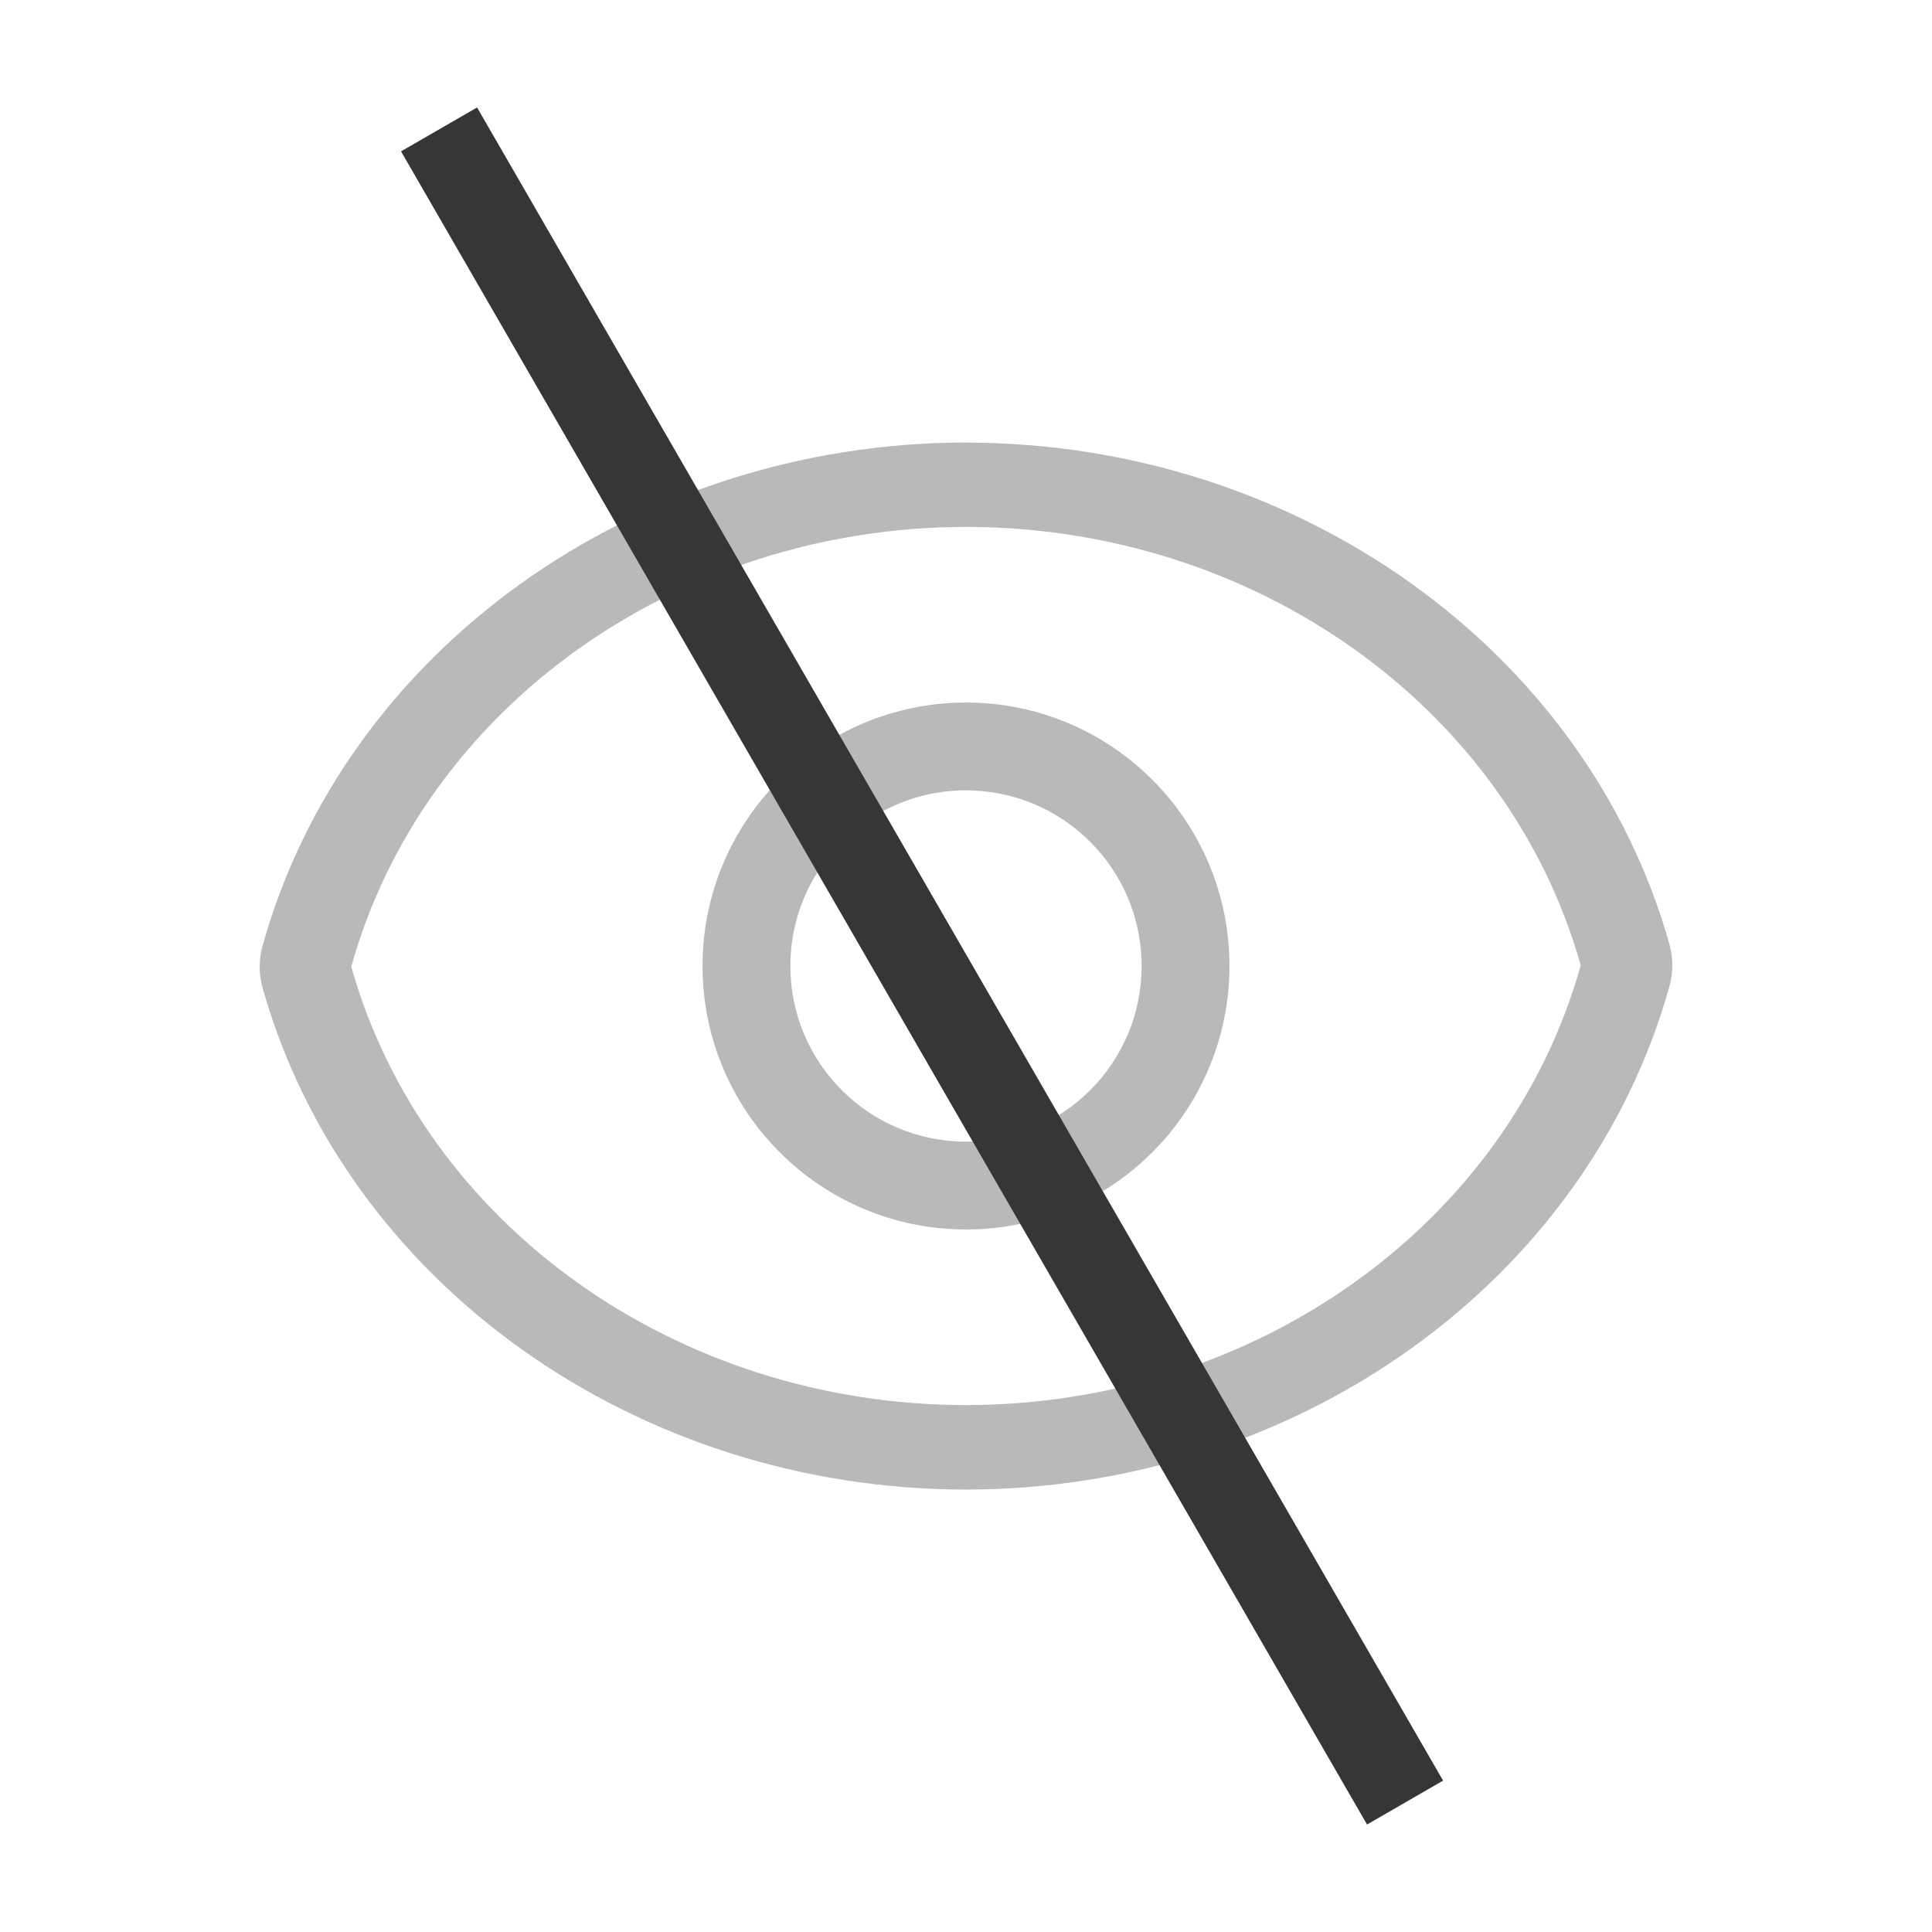
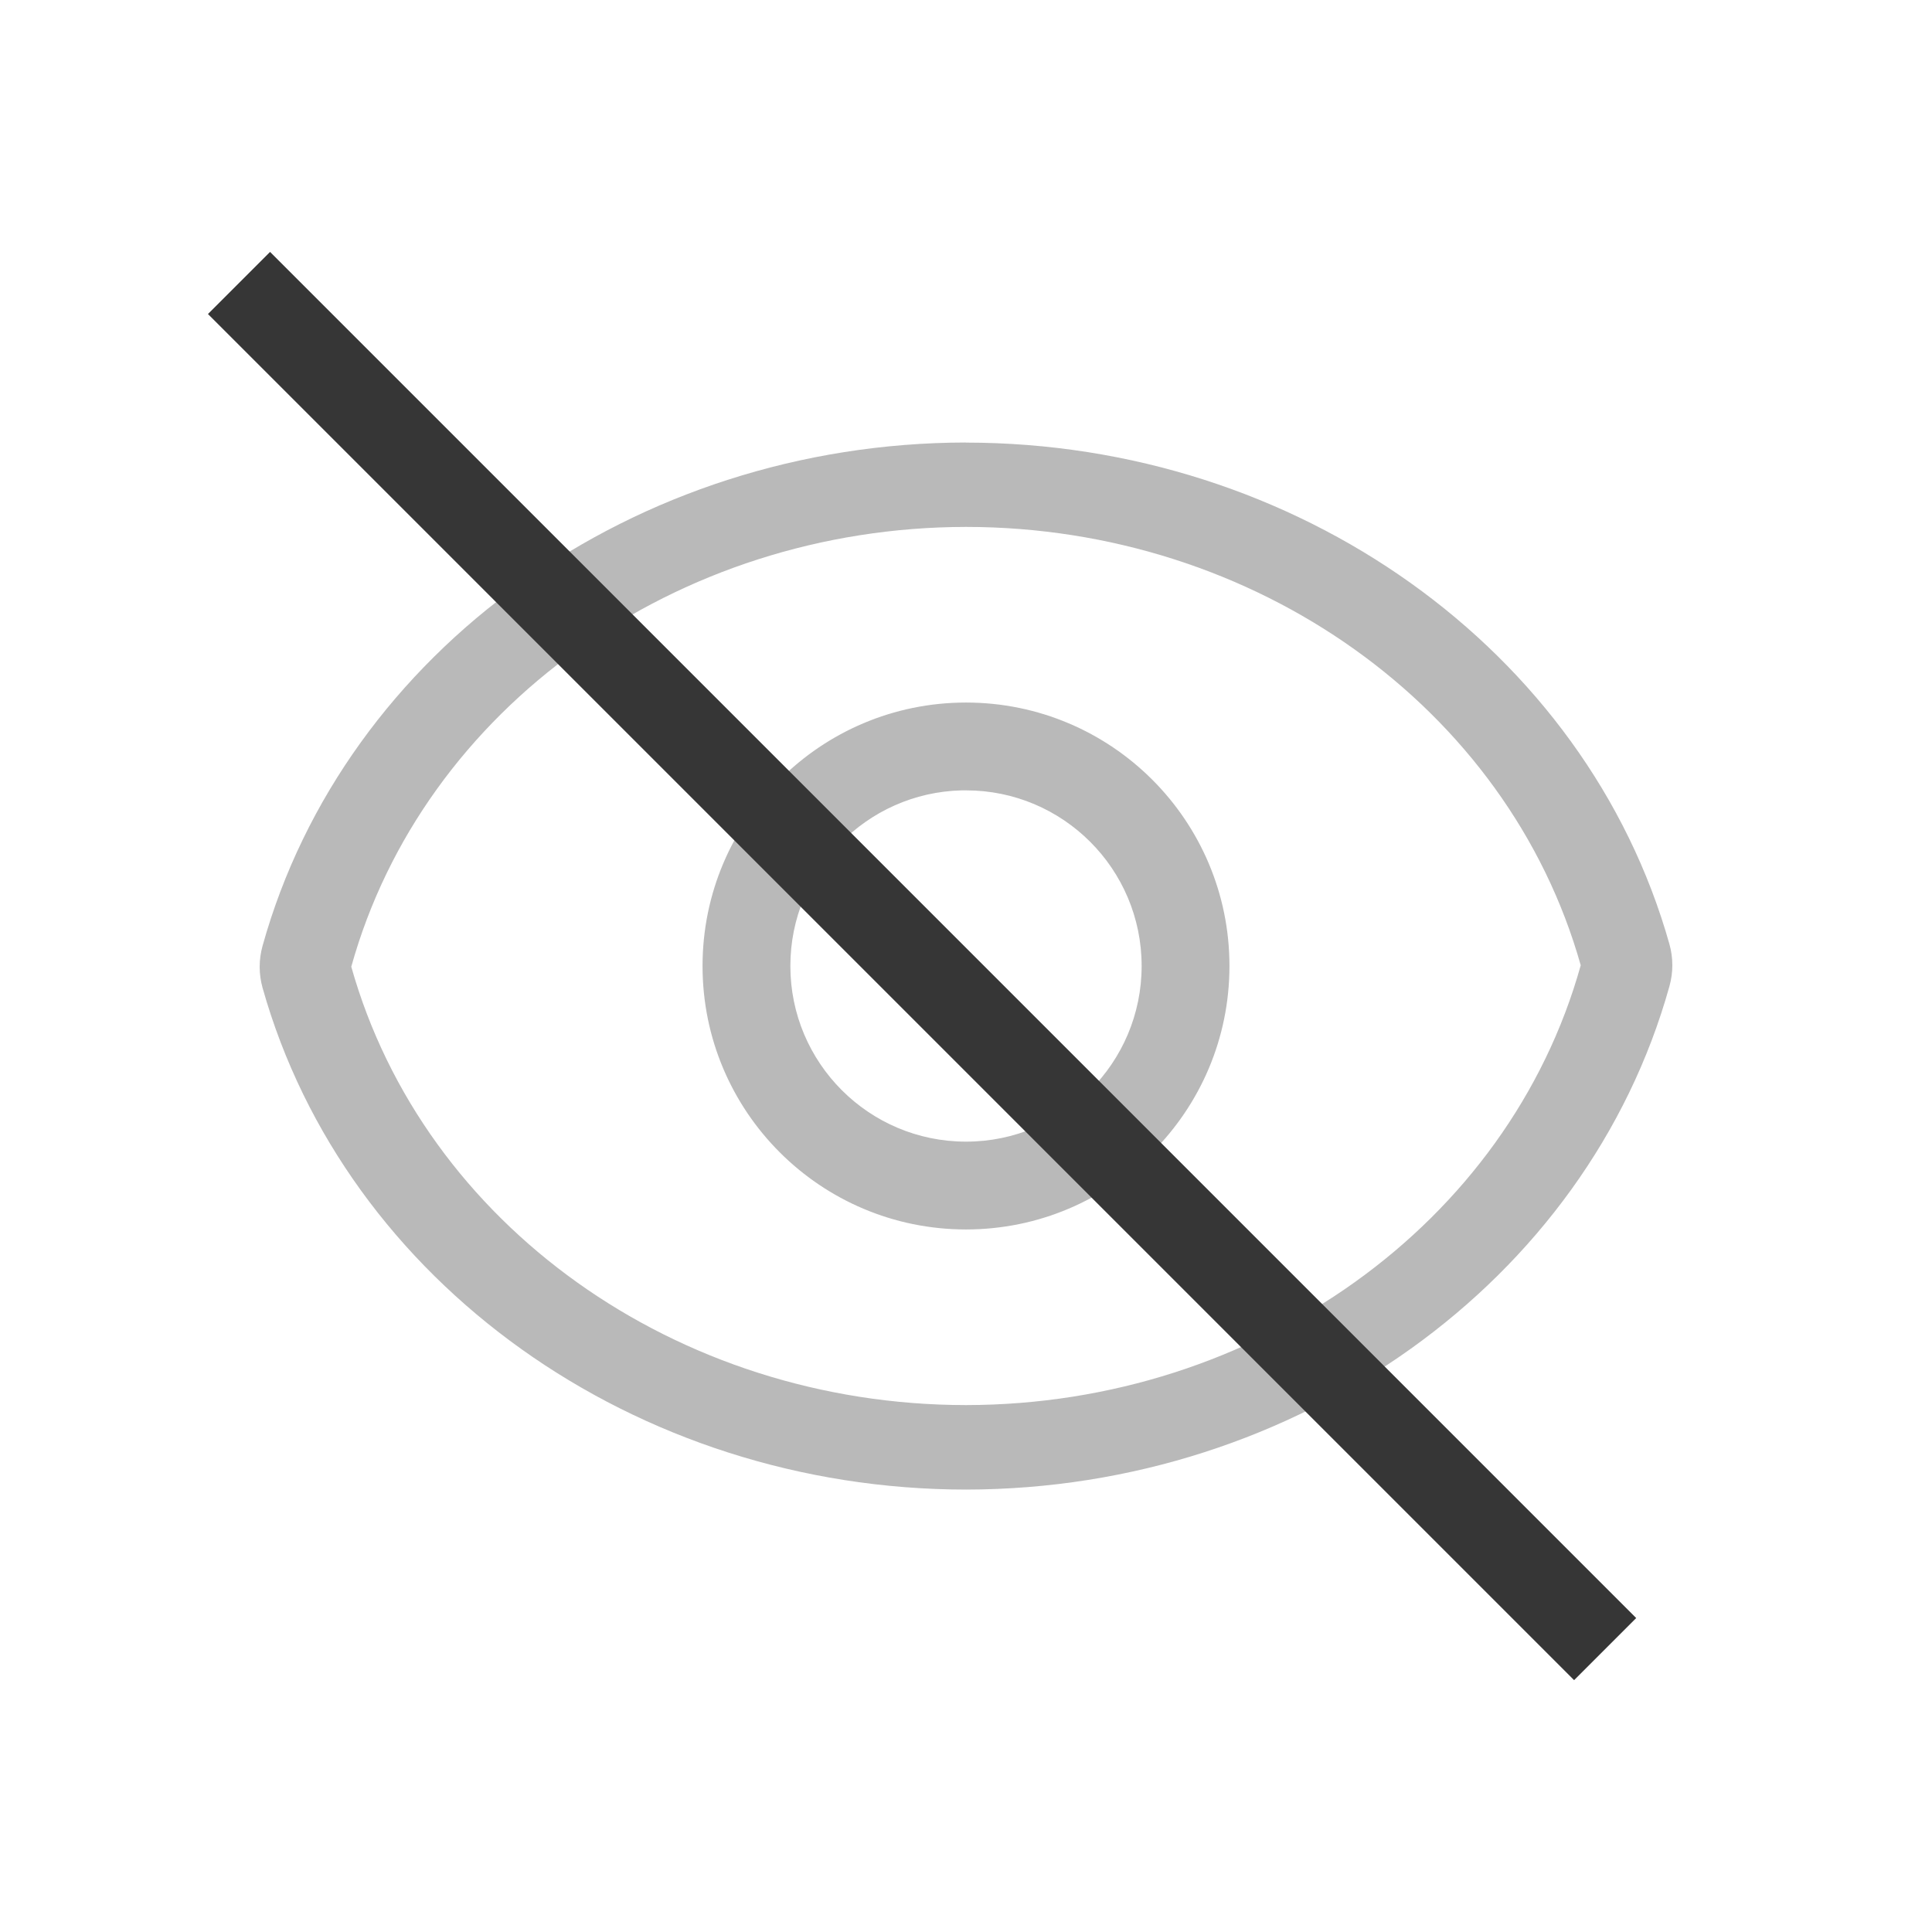
<svg xmlns="http://www.w3.org/2000/svg" version="1.1" viewBox="0 0 22 22">
  <defs>
    <style id="current-color-scheme" type="text/css">.ColorScheme-Text {
        color:#363636;
      }</style>
  </defs>
-   <path d="m10.998 5.039c-3.77 0.005-7.07 2.367-8.008 5.731a1.042 0.96 0 0 0 0 0.479c0.946 3.356 4.246 5.711 8.01 5.713a1.042 0.96 0 0 0 0.002 0c3.77-0.005 7.07-2.367 8.008-5.731a1.042 0.96 0 0 0 0-0.48c-0.946-3.356-4.246-5.709-8.01-5.711a1.042 0.96 0 0 0-0.002 0zm0.002 0.961c3.295 0.002 6.172 2.054 7 4.992-0.821 2.944-3.7 5.004-7 5.008-3.295-2e-3 -6.172-2.054-7-4.992 0.821-2.944 3.7-5.004 7-5.008zm0 2a3 3 0 0 0-3 3 3 3 0 0 0 3 3 3 3 0 0 0 3-3 3 3 0 0 0-3-3zm-0.049 1a2 2 0 0 1 0.049 0 2 2 0 0 1 2 2 2 2 0 0 1-2 2 2 2 0 0 1-2-2 2 2 0 0 1 1.951-2z" class="ColorScheme-Text" fill="currentColor" opacity=".35" />
-   <rect transform="rotate(-30)" x="3.093" y="3.776" width="1" height="22" rx="0" ry="0" class="ColorScheme-Text" fill="currentColor" />
+   <path class="ColorScheme-Text" d="m10.998 5.039c-3.77 0.005-7.07 2.367-8.008 5.731a1.042 0.96 0 0 0 0 0.479c0.946 3.356 4.246 5.711 8.01 5.713a1.042 0.96 0 0 0 0.002 0c3.77-0.005 7.07-2.367 8.008-5.731a1.042 0.96 0 0 0 0-0.48c-0.946-3.356-4.246-5.709-8.01-5.711a1.042 0.96 0 0 0-0.002 0zm0.002 0.961c3.295 0.002 6.172 2.054 7 4.992-0.821 2.944-3.7 5.004-7 5.008-3.295-2e-3 -6.172-2.054-7-4.992 0.821-2.944 3.7-5.004 7-5.008zm0 2a3 3 0 0 0-3 3 3 3 0 0 0 3 3 3 3 0 0 0 3-3 3 3 0 0 0-3-3zm-0.049 1a2 2 0 0 1 0.049 0 2 2 0 0 1 2 2 2 2 0 0 1-2 2 2 2 0 0 1-2-2 2 2 0 0 1 1.951-2z" fill="currentColor" opacity=".35" />
+   <rect class="ColorScheme-Text" transform="rotate(-45)" x="-.854" y="4.203" width="1" height="22" rx="0" ry="0" fill="currentColor" />
</svg>
